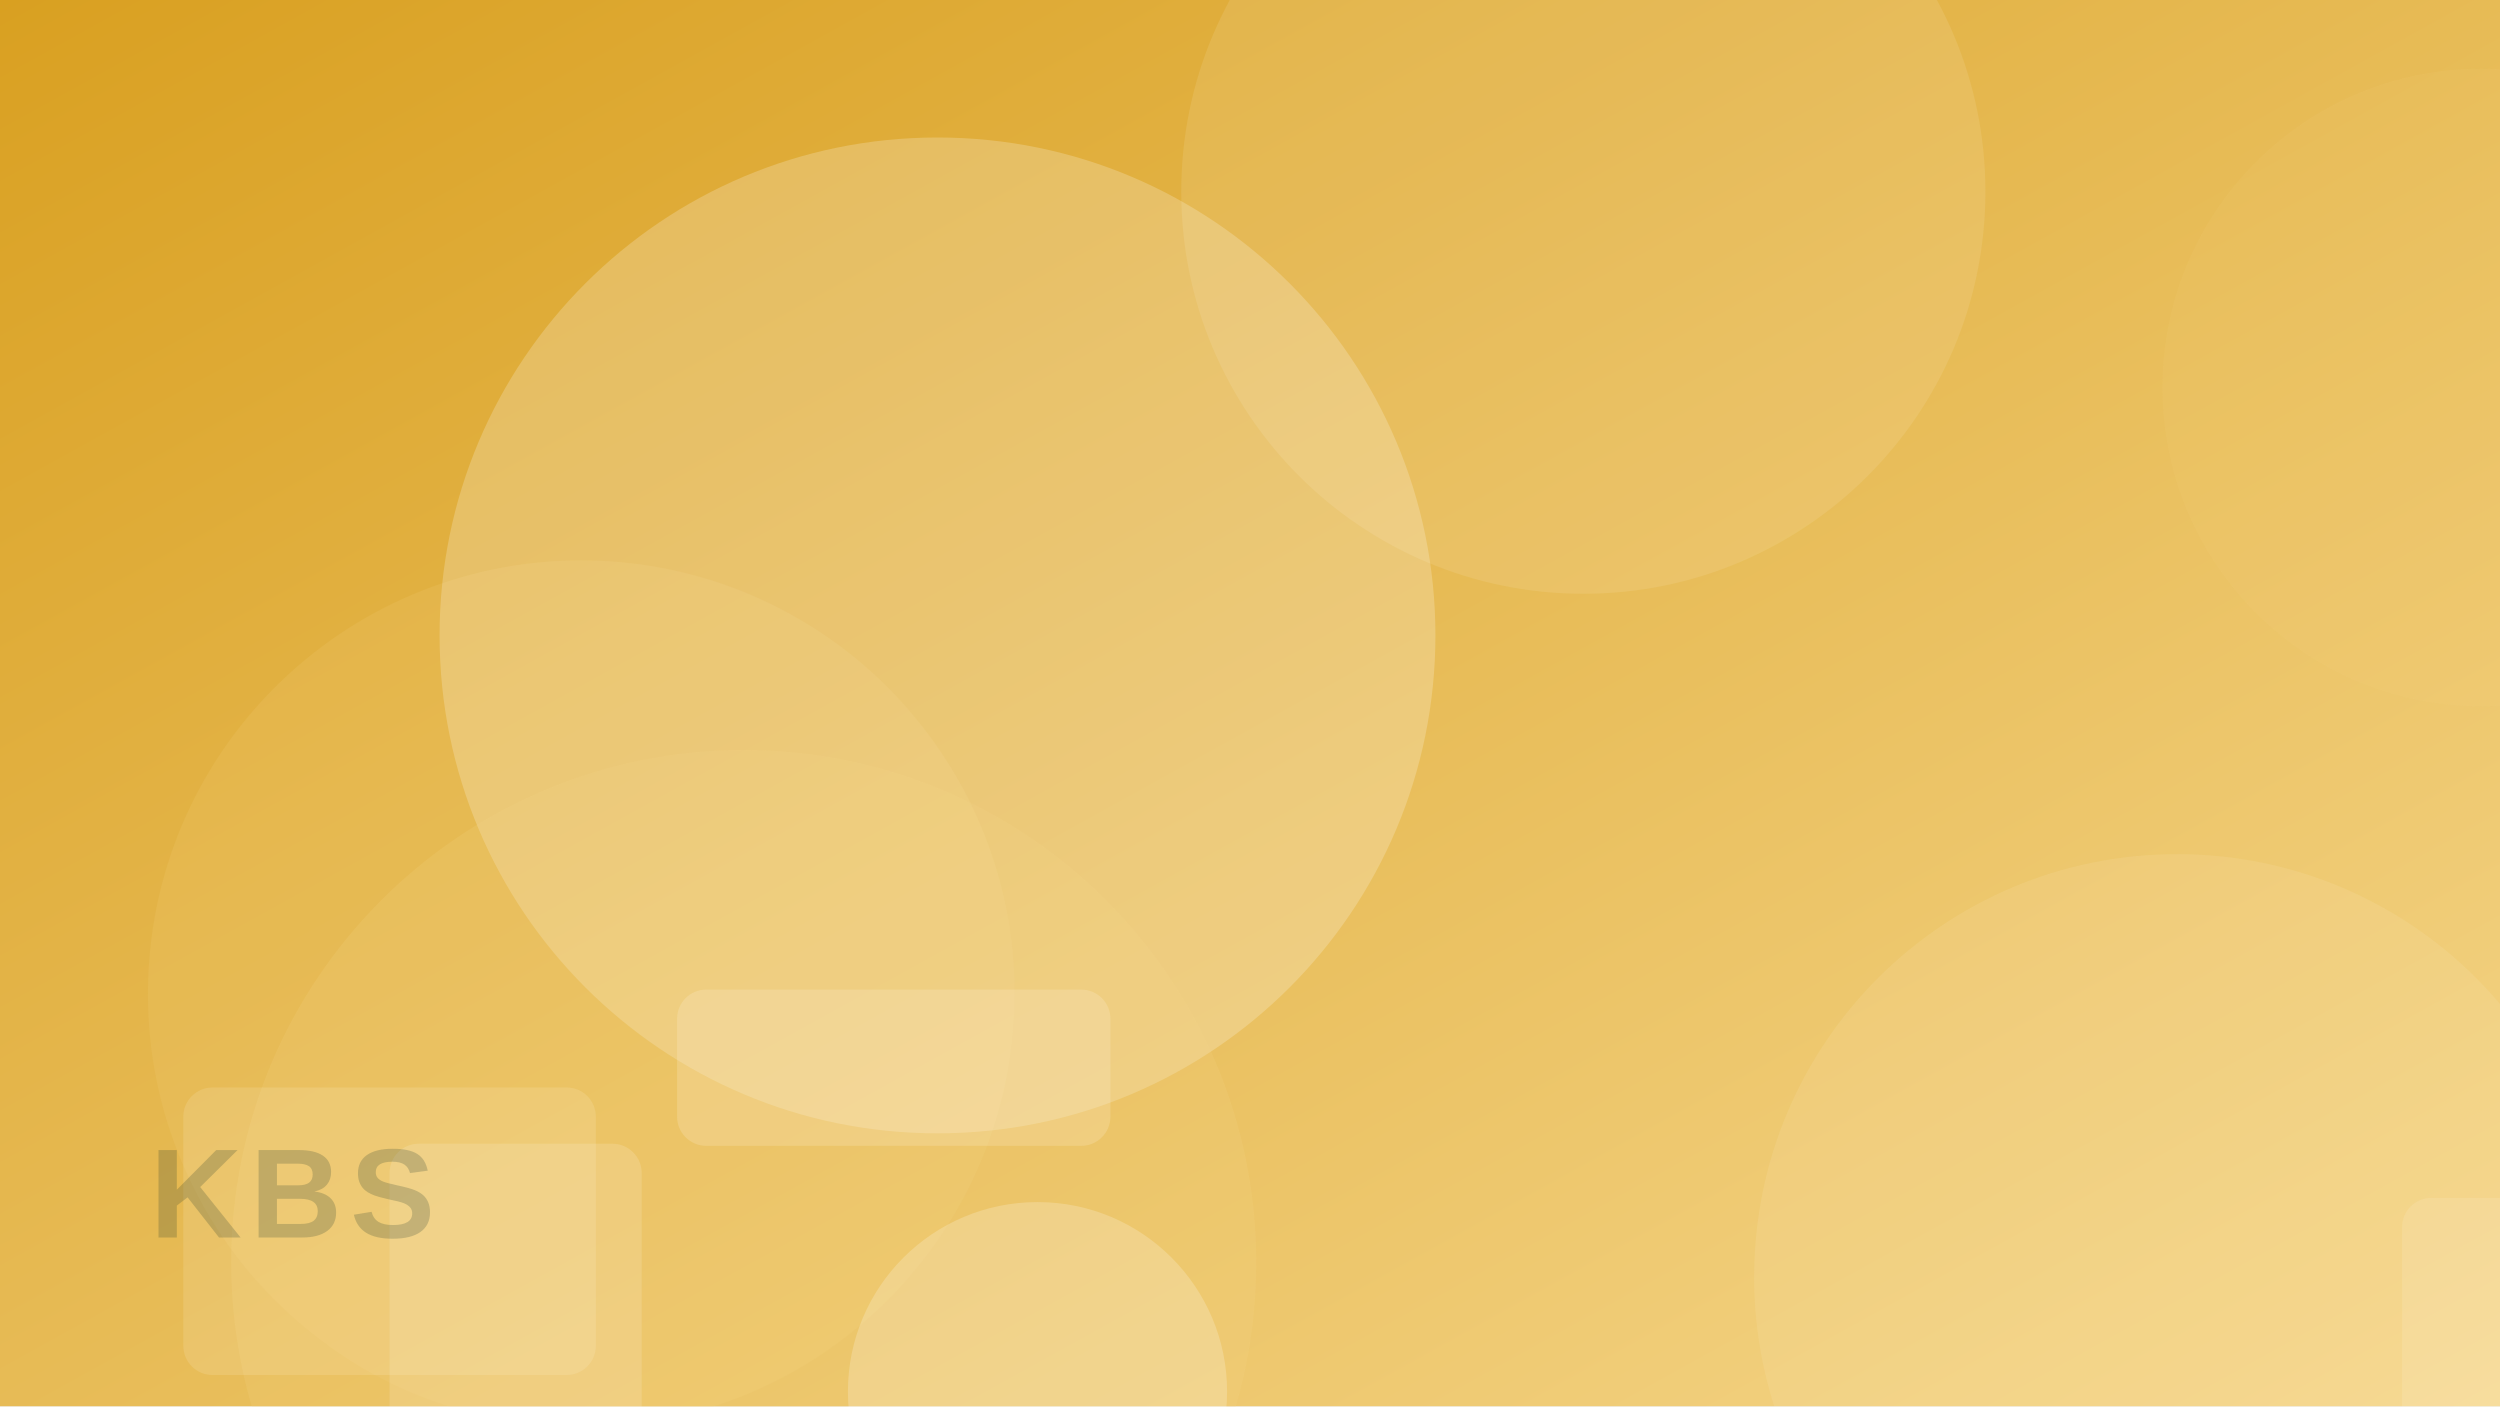
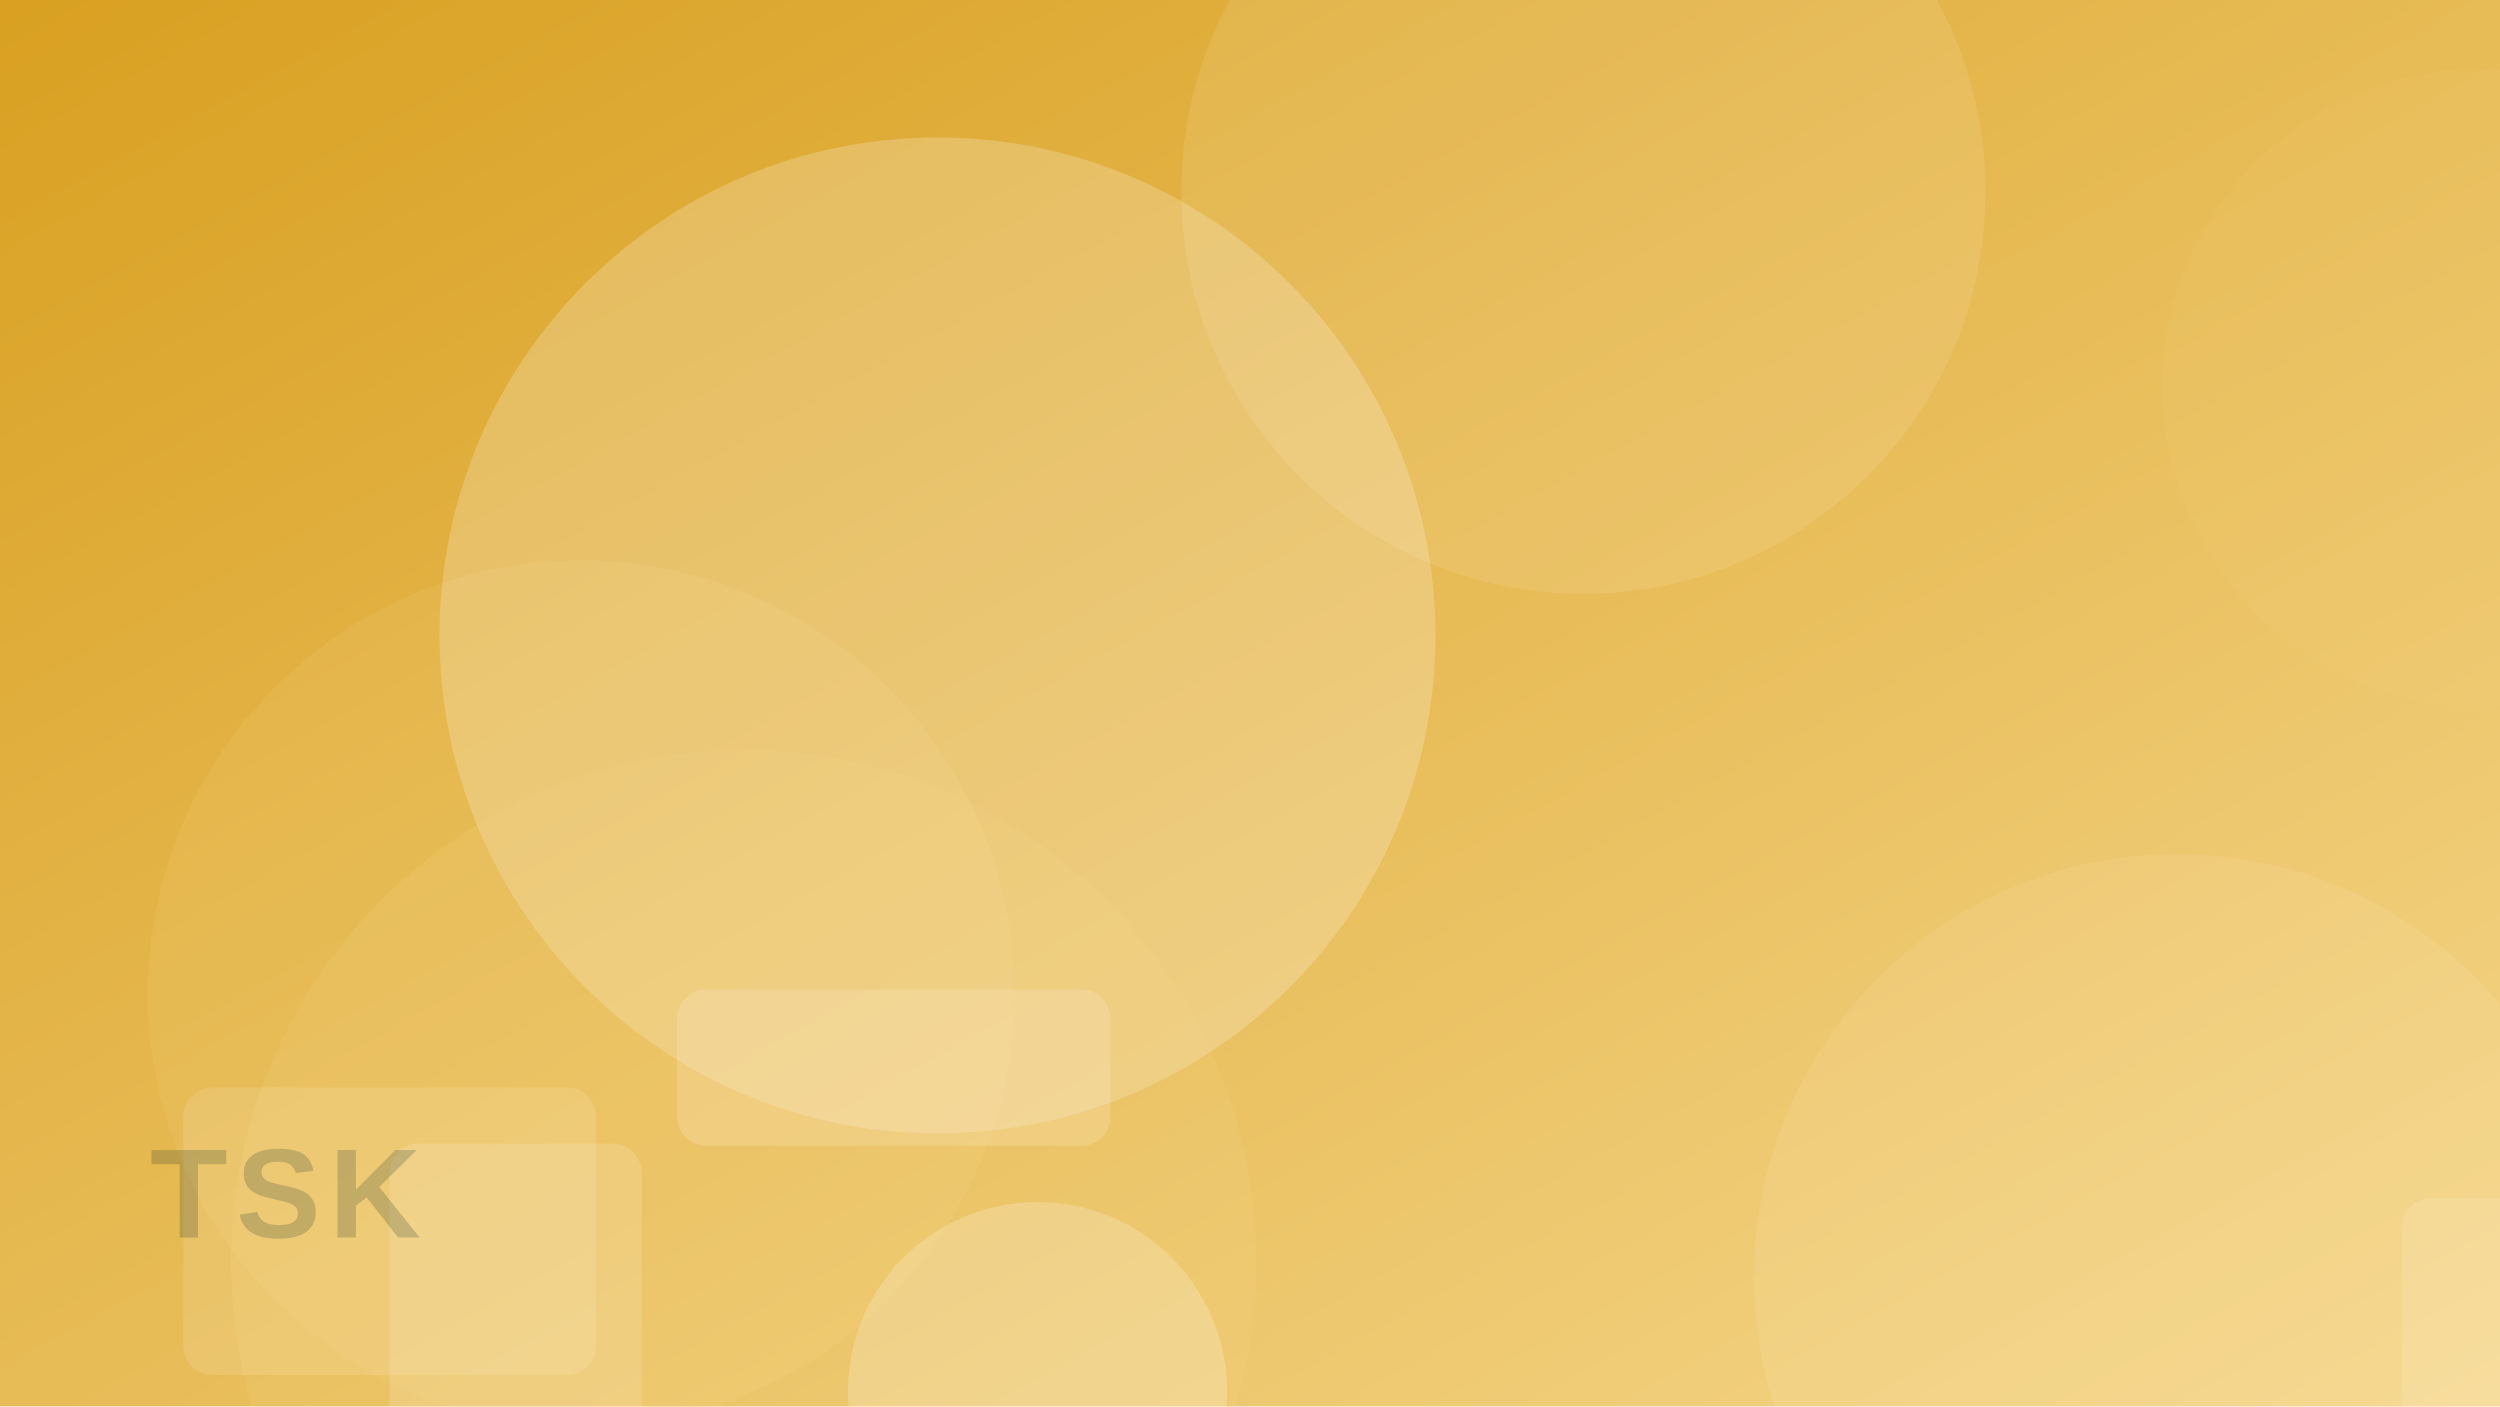
- <svg xmlns="http://www.w3.org/2000/svg" viewBox="0 0 1200 675" width="1200" height="675" role="img" aria-label="Kerja Bakti Serentak Bersihkan Saluran Air Jelang Musim Hujan">
+ <svg xmlns="http://www.w3.org/2000/svg" viewBox="0 0 1200 675" width="1200" height="675" role="img" aria-label="Tiga RW Sanggrahan Kini Berbagi Satu Situs Warga">
  <defs>
    <linearGradient id="g" x1="0" y1="0" x2="1" y2="1">
      <stop offset="0%" stop-color="#d9a021" />
      <stop offset="100%" stop-color="#f5d68a" />
    </linearGradient>
  </defs>
  <rect width="1200" height="675" fill="url(#g)" />
  <circle cx="279" cy="477" r="208" fill="#f5d68a" opacity="0.13" />
  <circle cx="760" cy="92" r="193" fill="#fdf6e4" opacity="0.11" />
  <circle cx="450" cy="305" r="239" fill="#ffffff" opacity="0.21" />
  <circle cx="357" cy="606" r="246" fill="#f5d68a" opacity="0.17" />
  <circle cx="1045" cy="613" r="203" fill="#fdf6e4" opacity="0.10" />
  <circle cx="498" cy="668" r="91" fill="#ffffff" opacity="0.20" />
  <circle cx="1191" cy="186" r="153" fill="#f5d68a" opacity="0.09" />
  <rect x="1153" y="575" width="215" height="193" rx="14" fill="#fdf6e4" opacity="0.13" />
  <rect x="187" y="549" width="121" height="267" rx="14" fill="#fdf6e4" opacity="0.17" />
  <rect x="88" y="522" width="198" height="138" rx="14" fill="#fdf6e4" opacity="0.14" />
  <rect x="325" y="475" width="208" height="75" rx="14" fill="#fdf6e4" opacity="0.19" />
-   <text x="72" y="594" font-family="Segoe UI, Arial, sans-serif" font-size="61" font-weight="700" letter-spacing="4" fill="#0f2e26" opacity="0.20">KBS</text>
+   <text x="72" y="594" font-family="Segoe UI, Arial, sans-serif" font-size="61" font-weight="700" letter-spacing="4" fill="#0f2e26" opacity="0.20">TSK</text>
</svg>
